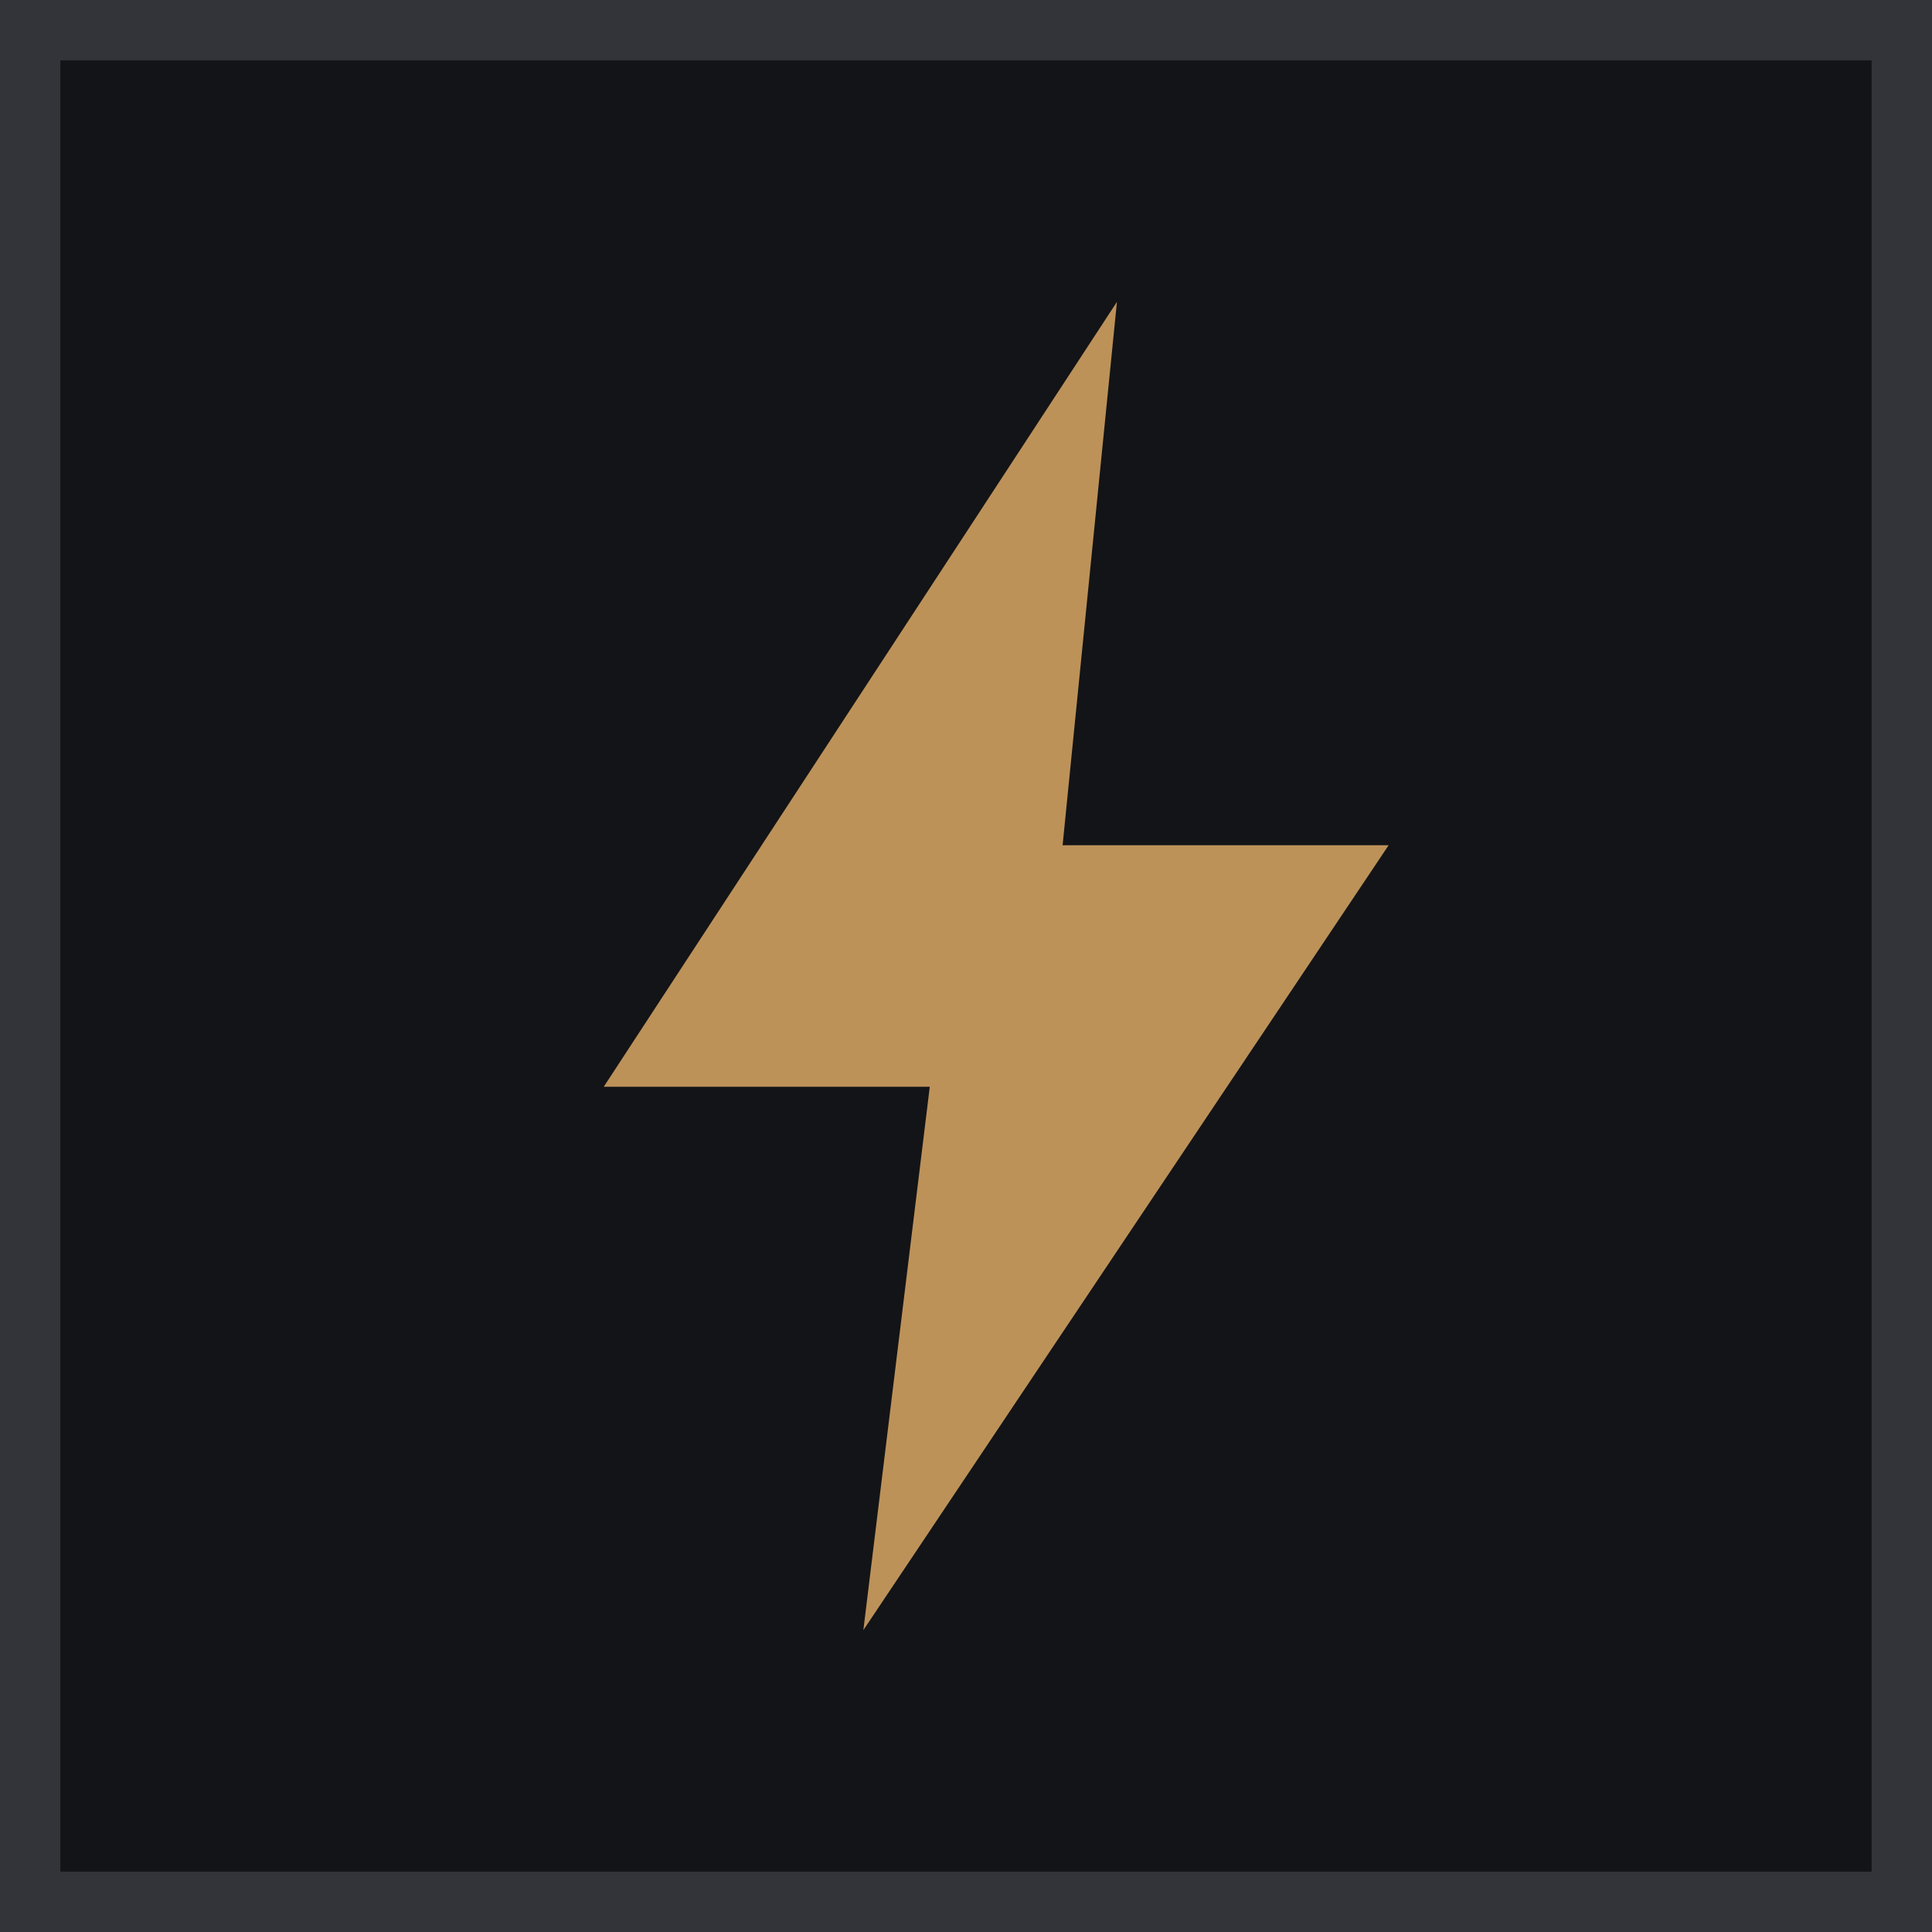
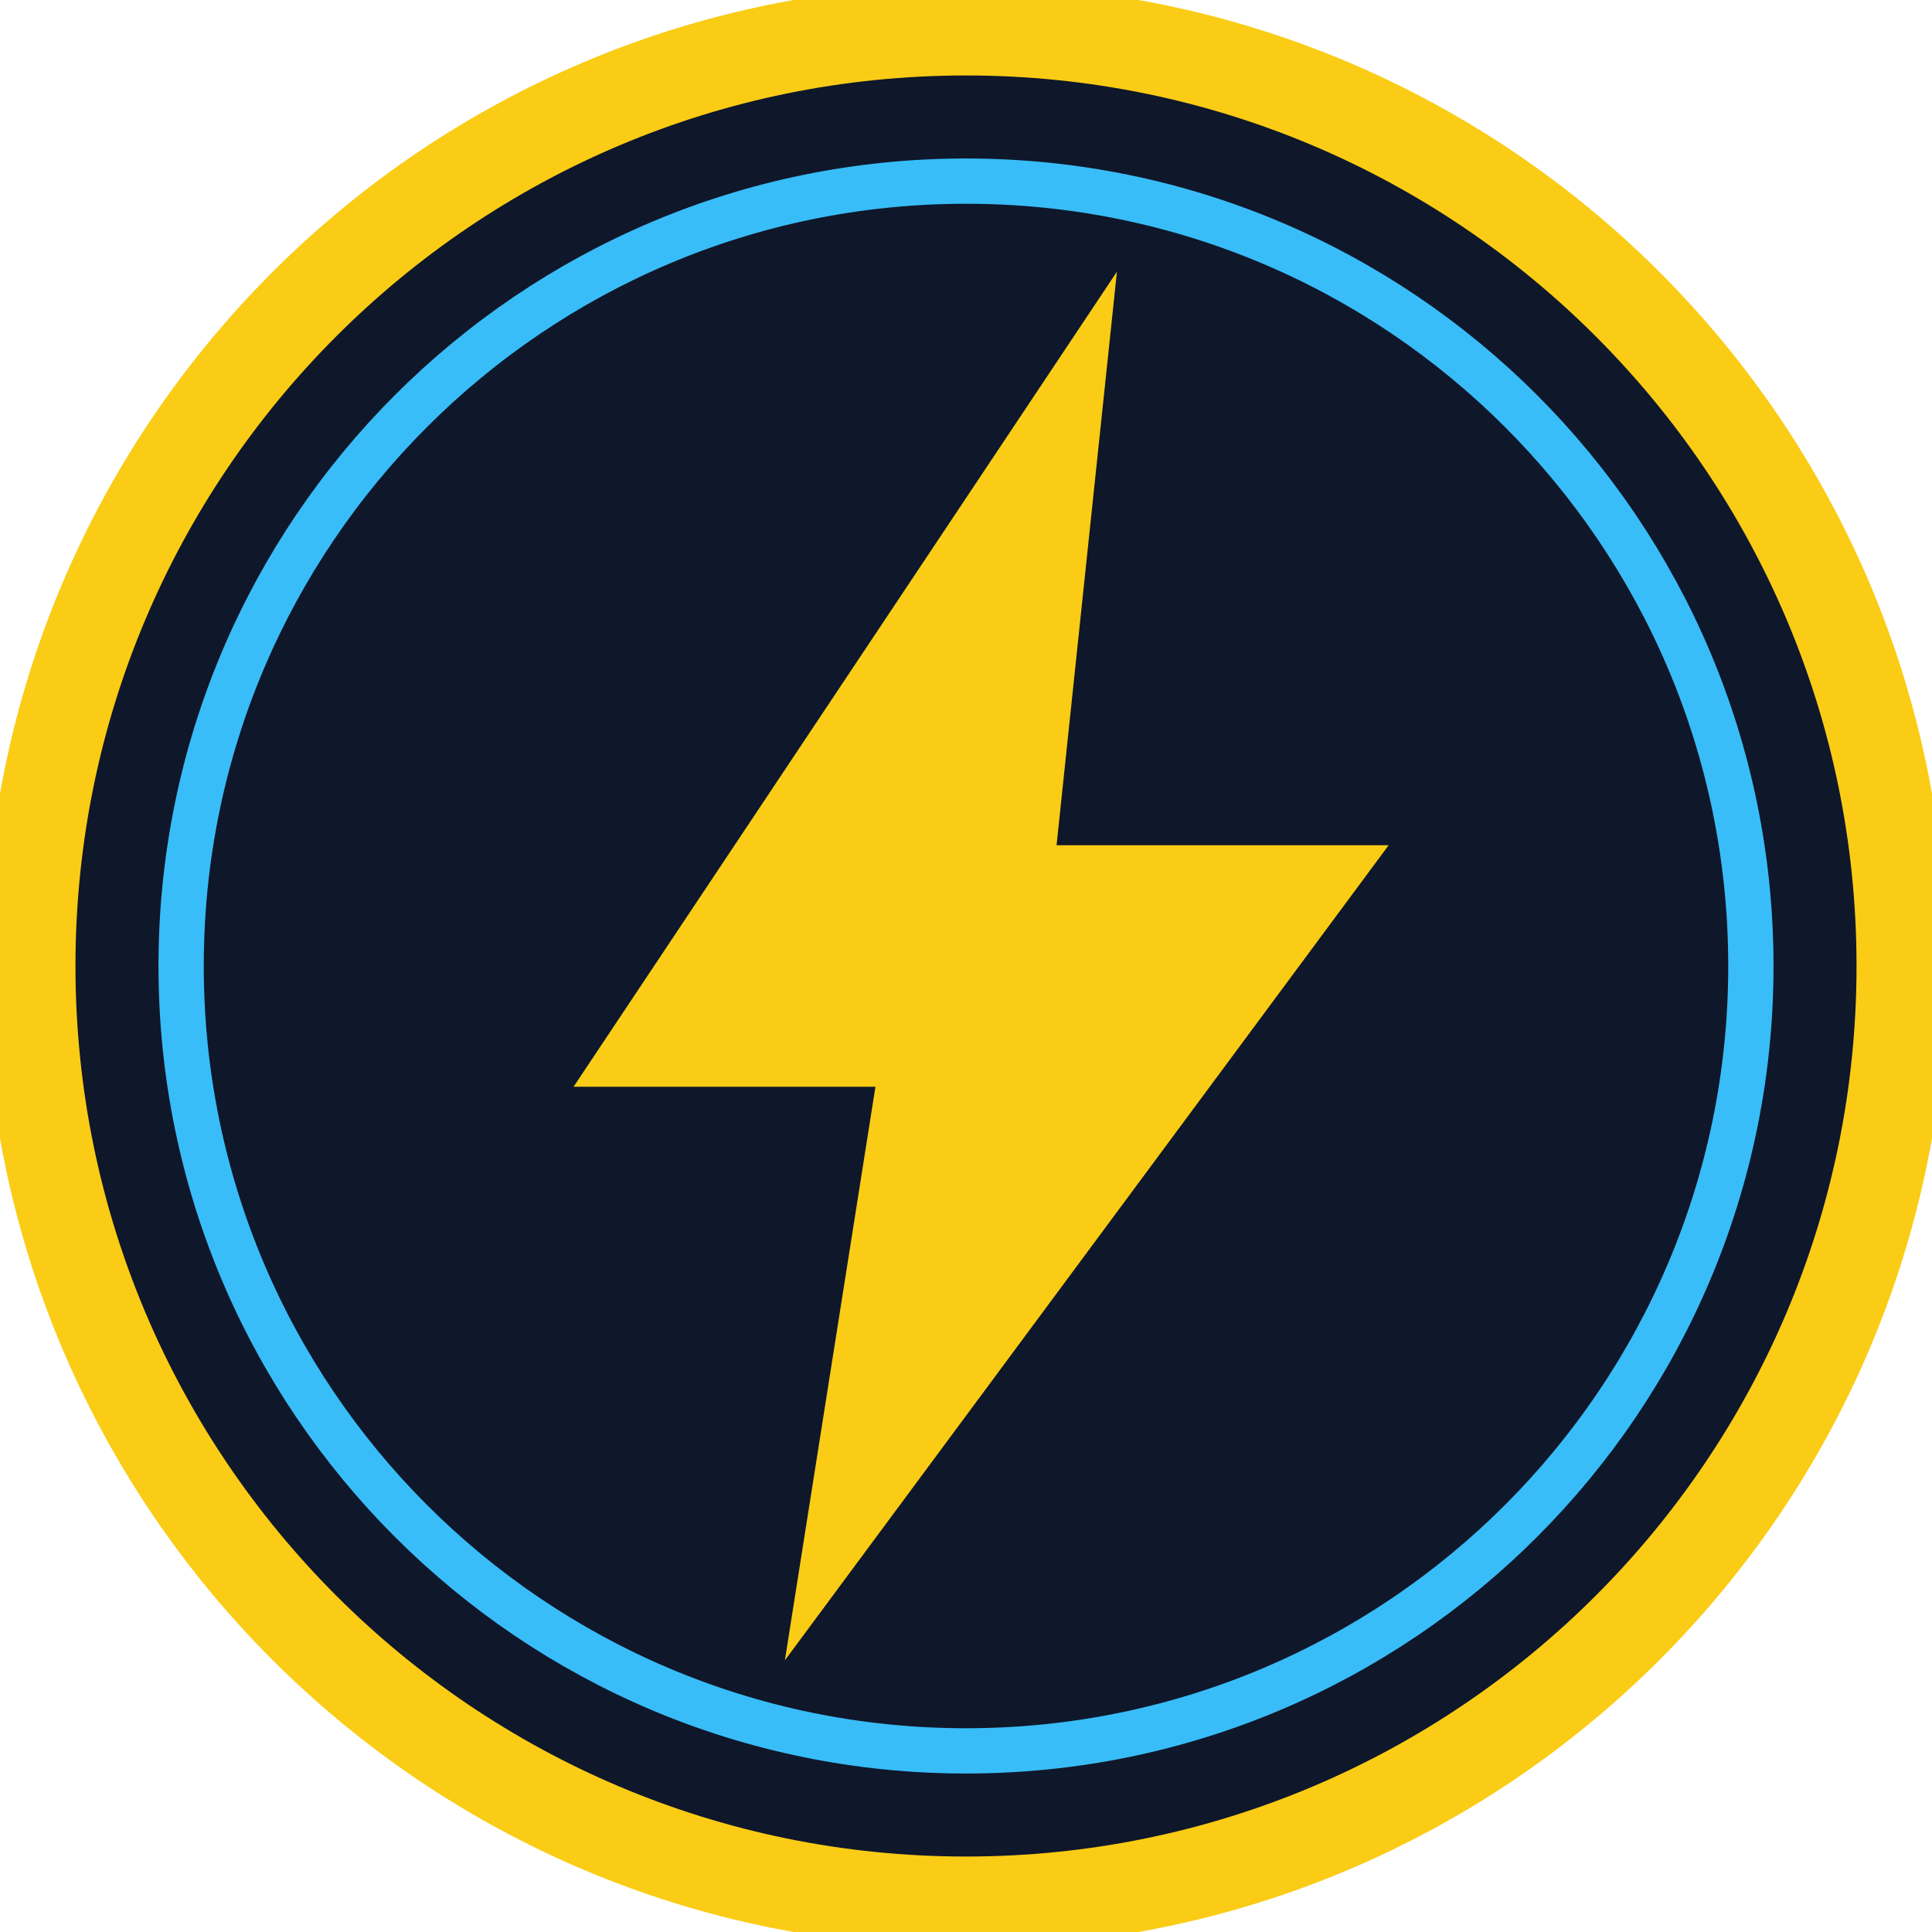
- <svg xmlns="http://www.w3.org/2000/svg" viewBox="0 0 32 32">
-   <rect width="32" height="32" fill="#131417" />
-   <rect x="0.5" y="0.5" width="31" height="31" fill="none" stroke="#33343a" />
-   <path d="M18.5 5 10 18h5.4l-1.1 9L23 14h-5.4L18.5 5Z" fill="#bd9259" />
+ <svg xmlns="http://www.w3.org/2000/svg" viewBox="0 0 64 64">
+   <circle cx="32" cy="32" r="31" fill="#0f172a" stroke="#facc15" stroke-width="3" />
+   <circle cx="32" cy="32" r="26" fill="none" stroke="#38bdf8" stroke-width="1.5" />
+   <path d="M37 9 19 36h10l-3 19 20-27H35l2-19Z" fill="#facc15" />
</svg>
